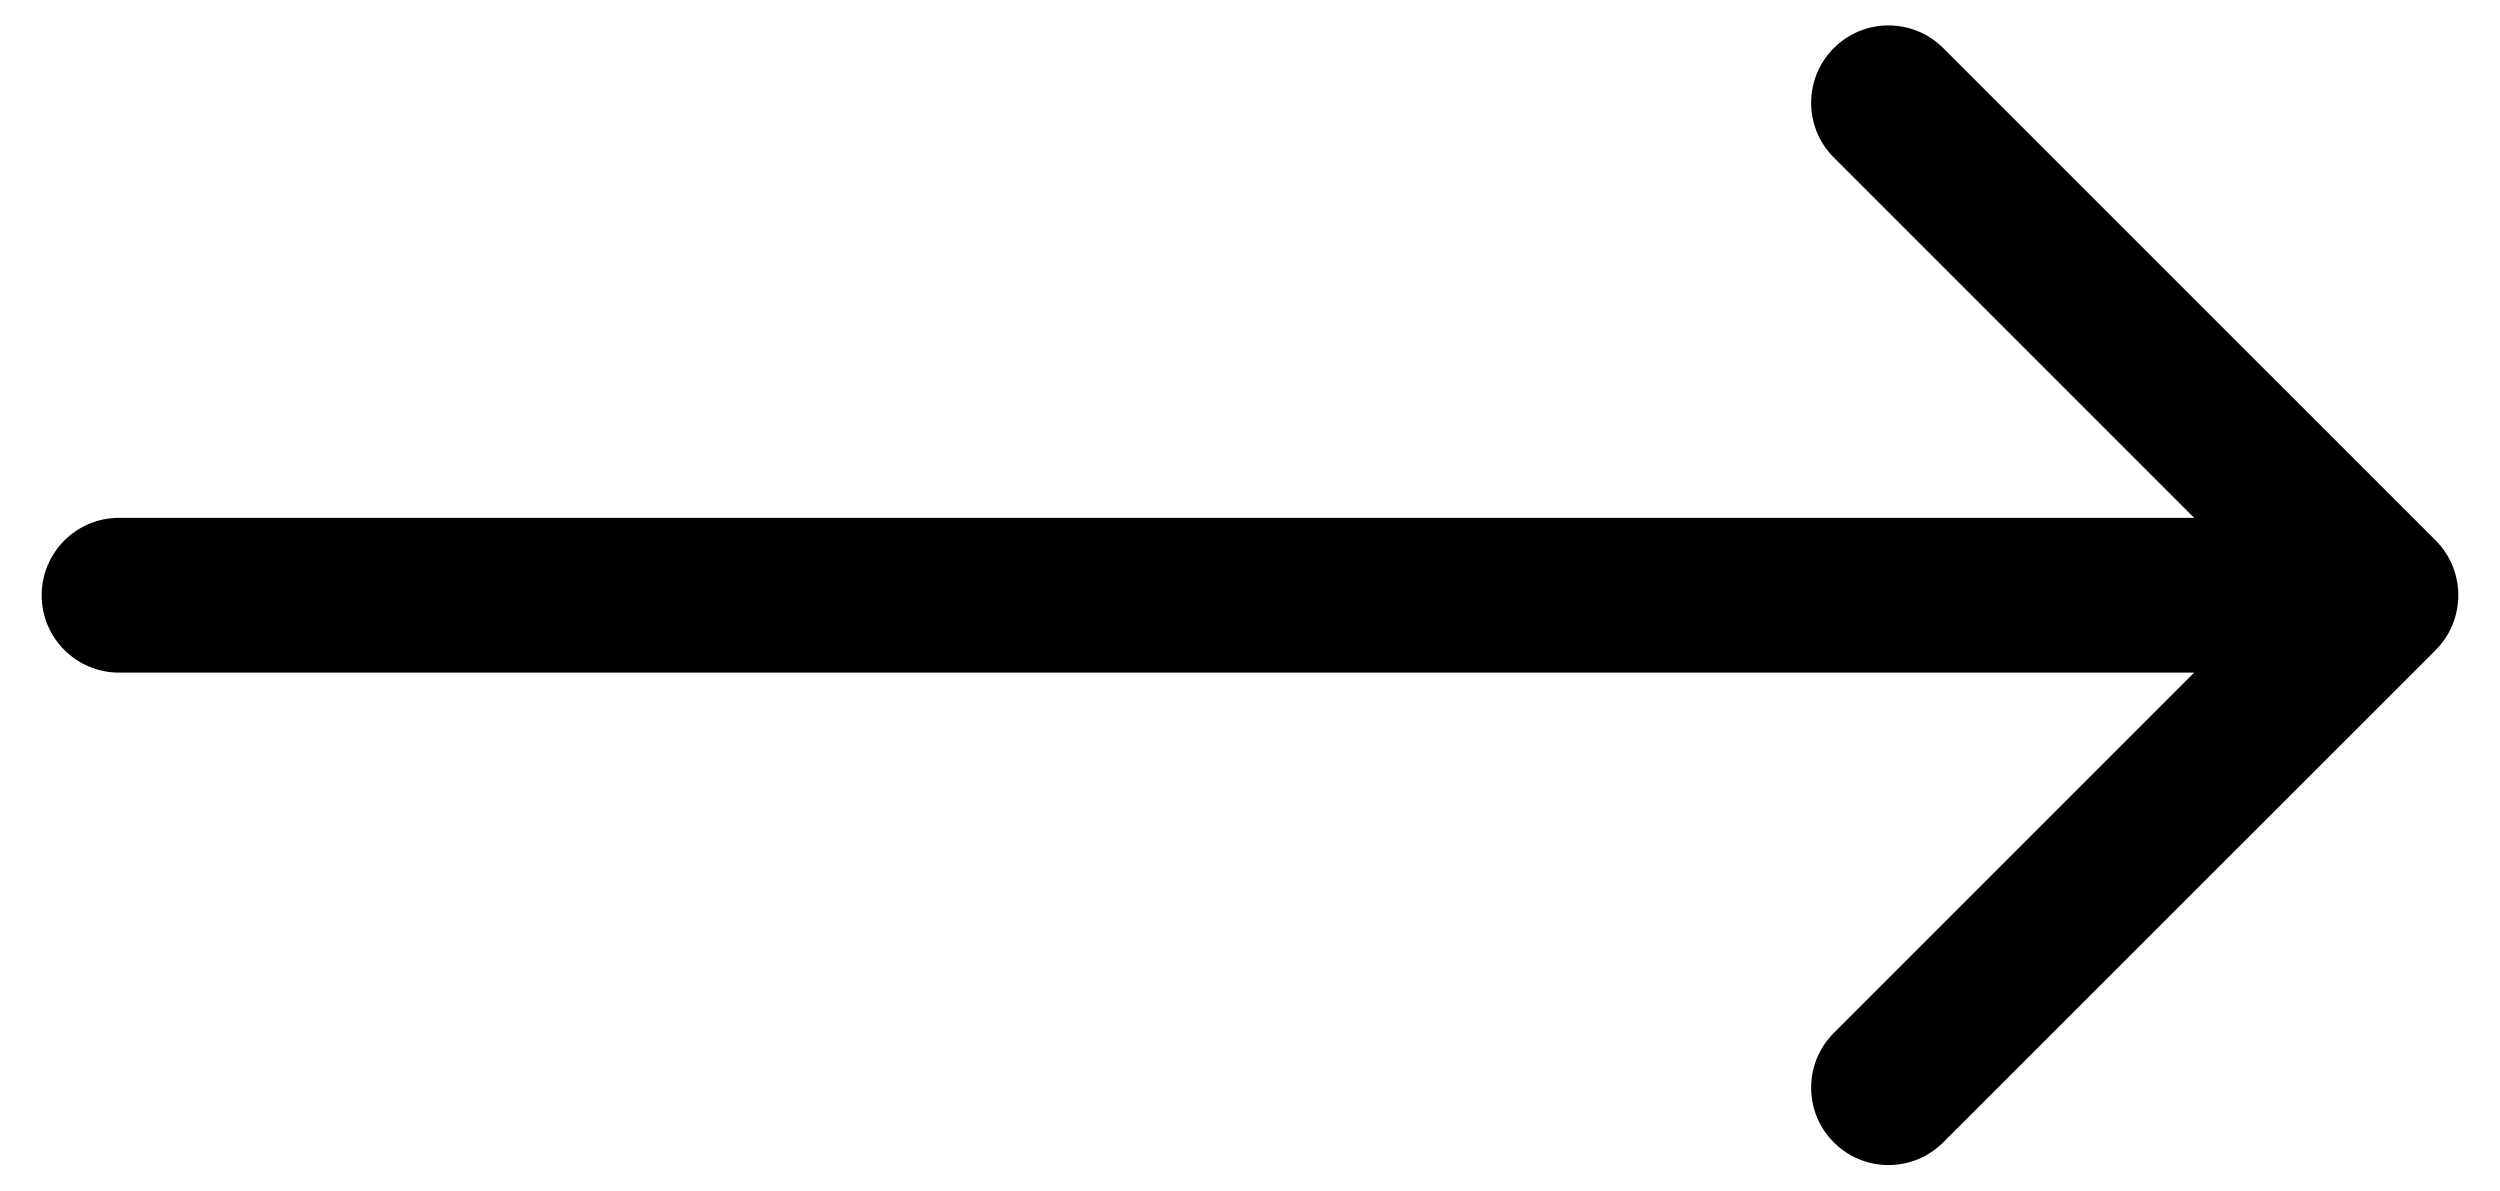
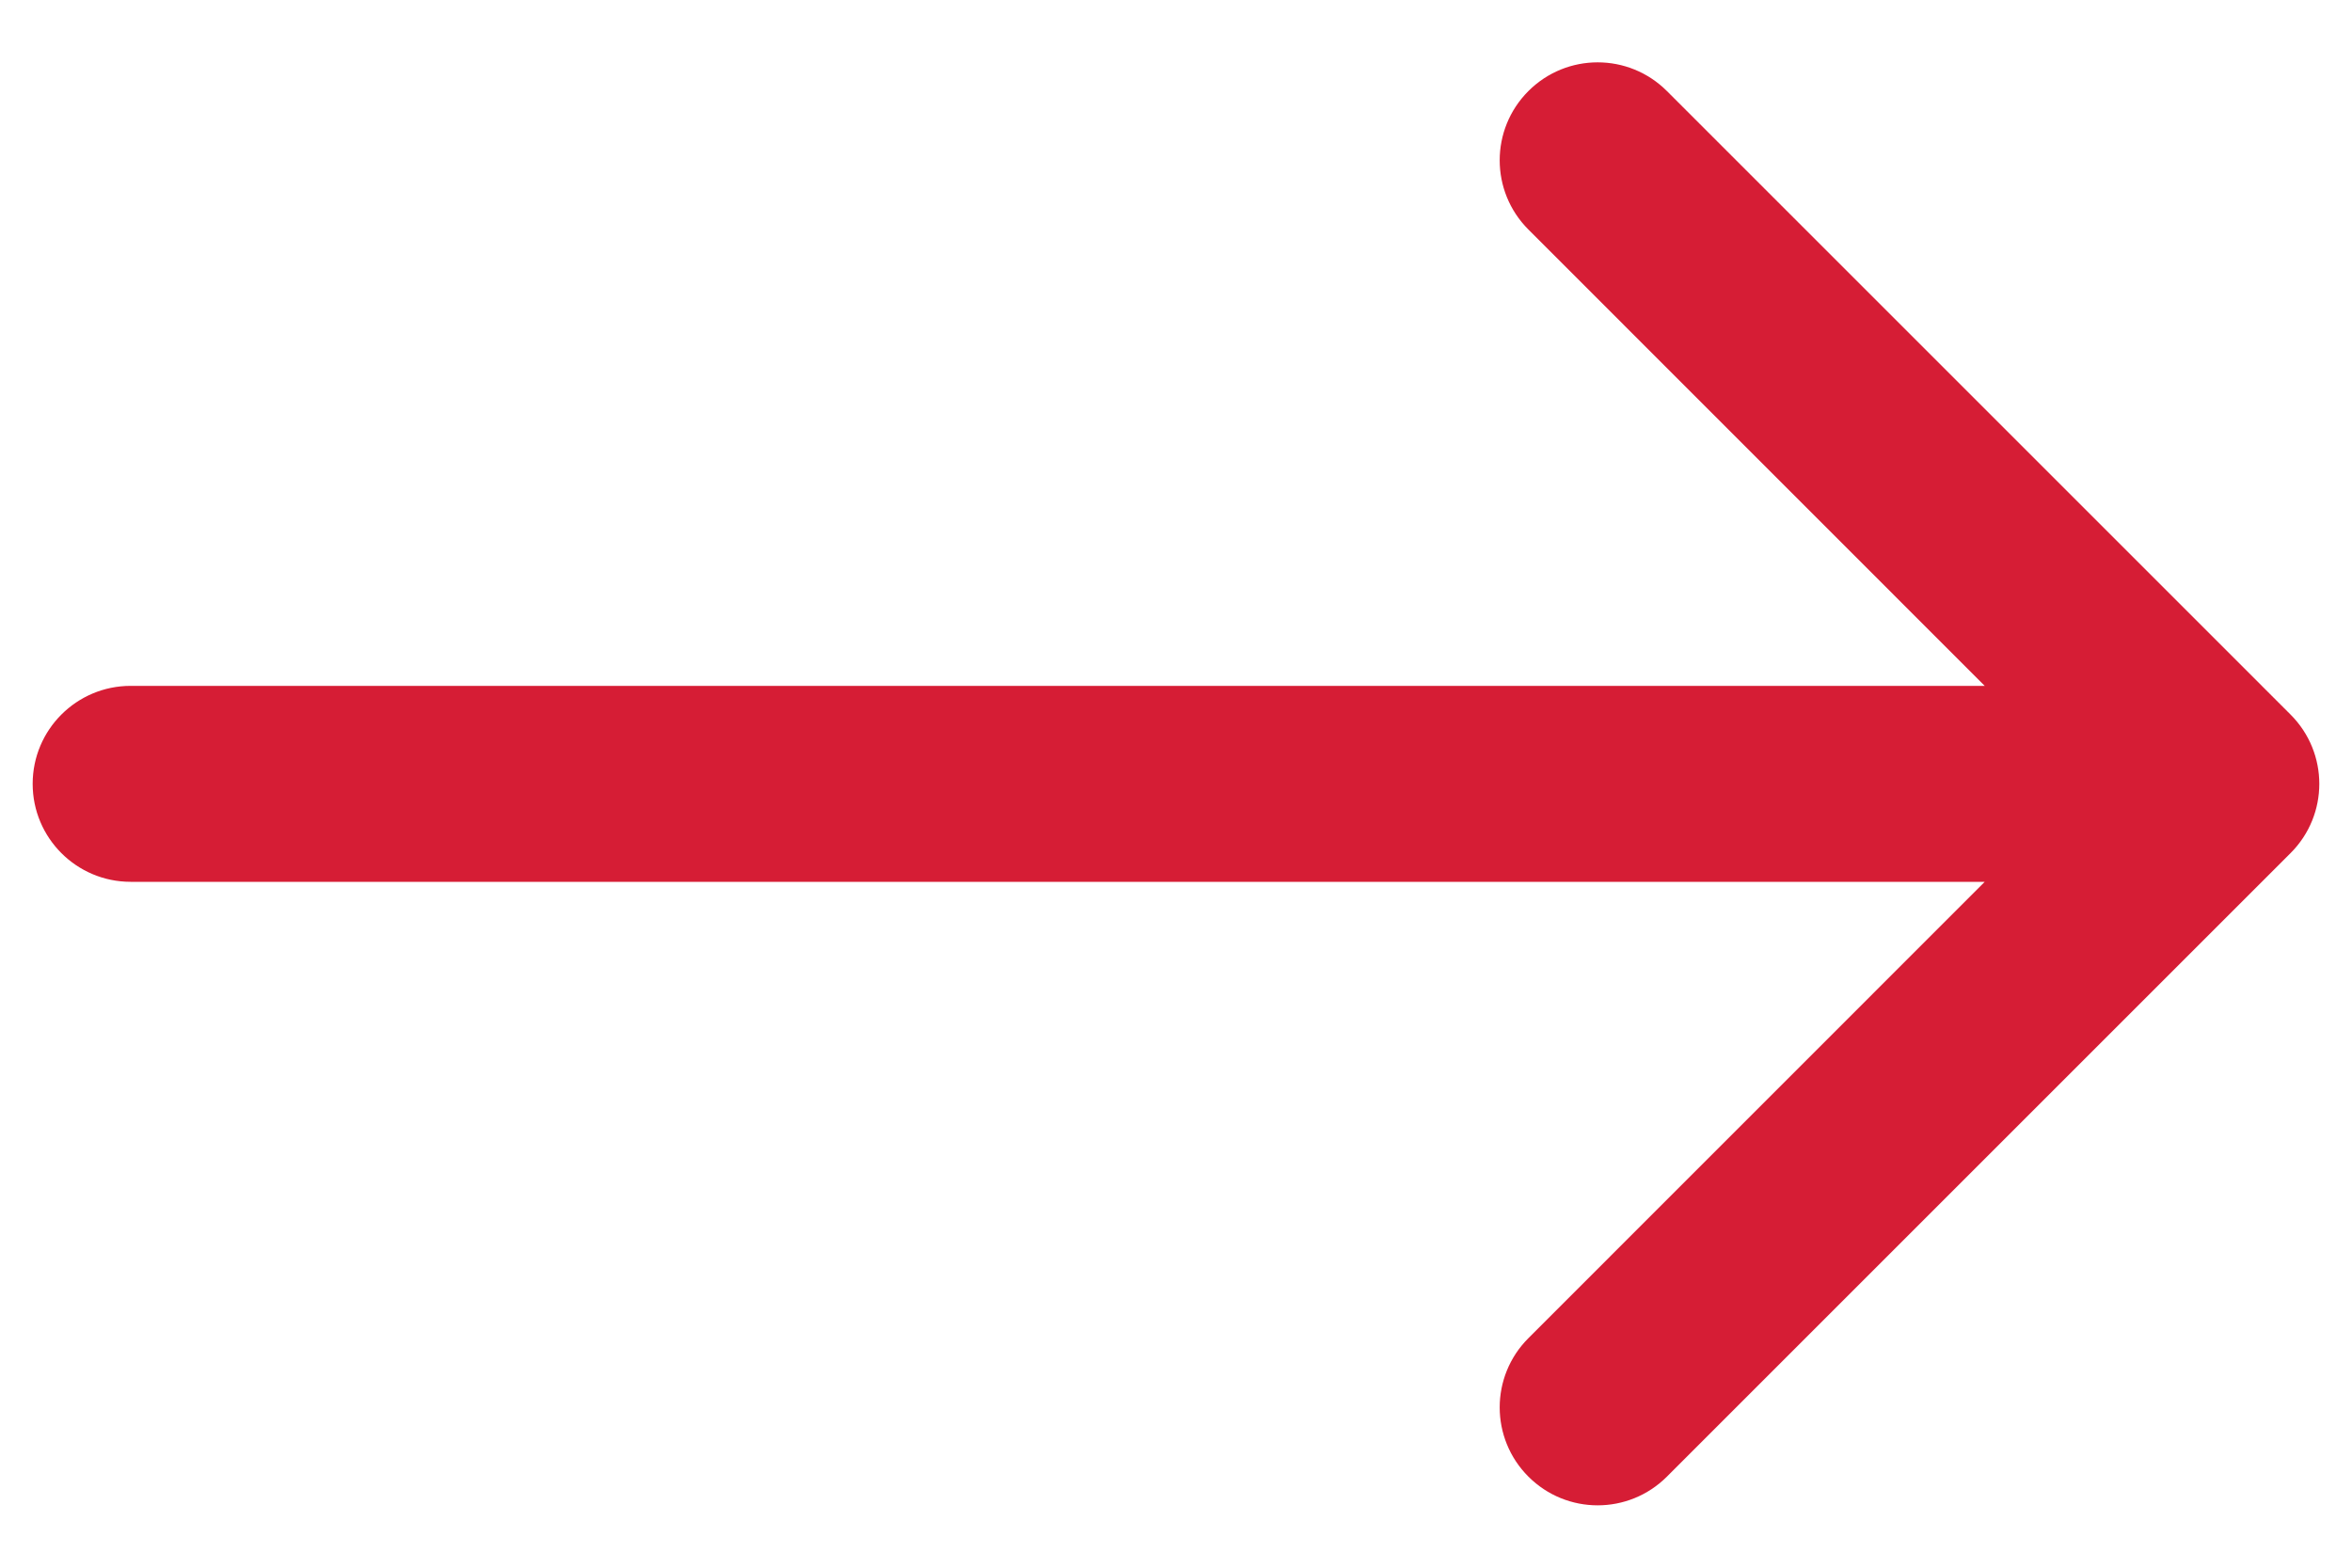
- <svg xmlns="http://www.w3.org/2000/svg" width="21" height="10" viewBox="0 0 21 10" fill="none">
-   <path d="M1 4.35C0.641 4.35 0.35 4.641 0.35 5C0.35 5.359 0.641 5.65 1 5.65V4.35ZM20.46 5.46C20.713 5.206 20.713 4.794 20.46 4.54L16.323 0.404C16.069 0.15 15.658 0.15 15.404 0.404C15.15 0.658 15.15 1.069 15.404 1.323L19.081 5L15.404 8.677C15.15 8.931 15.15 9.342 15.404 9.596C15.658 9.85 16.069 9.85 16.323 9.596L20.46 5.46ZM1 5V5.65H20V5V4.35H1V5Z" fill="black" />
+ <svg xmlns="http://www.w3.org/2000/svg" width="18" height="12" viewBox="0 0 18 12" fill="none">
+   <path d="M1 5.25C0.586 5.25 0.25 5.586 0.25 6C0.25 6.414 0.586 6.75 1 6.75L1 5.25ZM17.53 6.53C17.823 6.237 17.823 5.763 17.53 5.47L12.757 0.697C12.464 0.404 11.99 0.404 11.697 0.697C11.404 0.99 11.404 1.464 11.697 1.757L15.939 6L11.697 10.243C11.404 10.536 11.404 11.01 11.697 11.303C11.99 11.596 12.464 11.596 12.757 11.303L17.53 6.53ZM1 6L1 6.75L17 6.75L17 6L17 5.25L1 5.25L1 6Z" fill="#D61D35" />
</svg>
